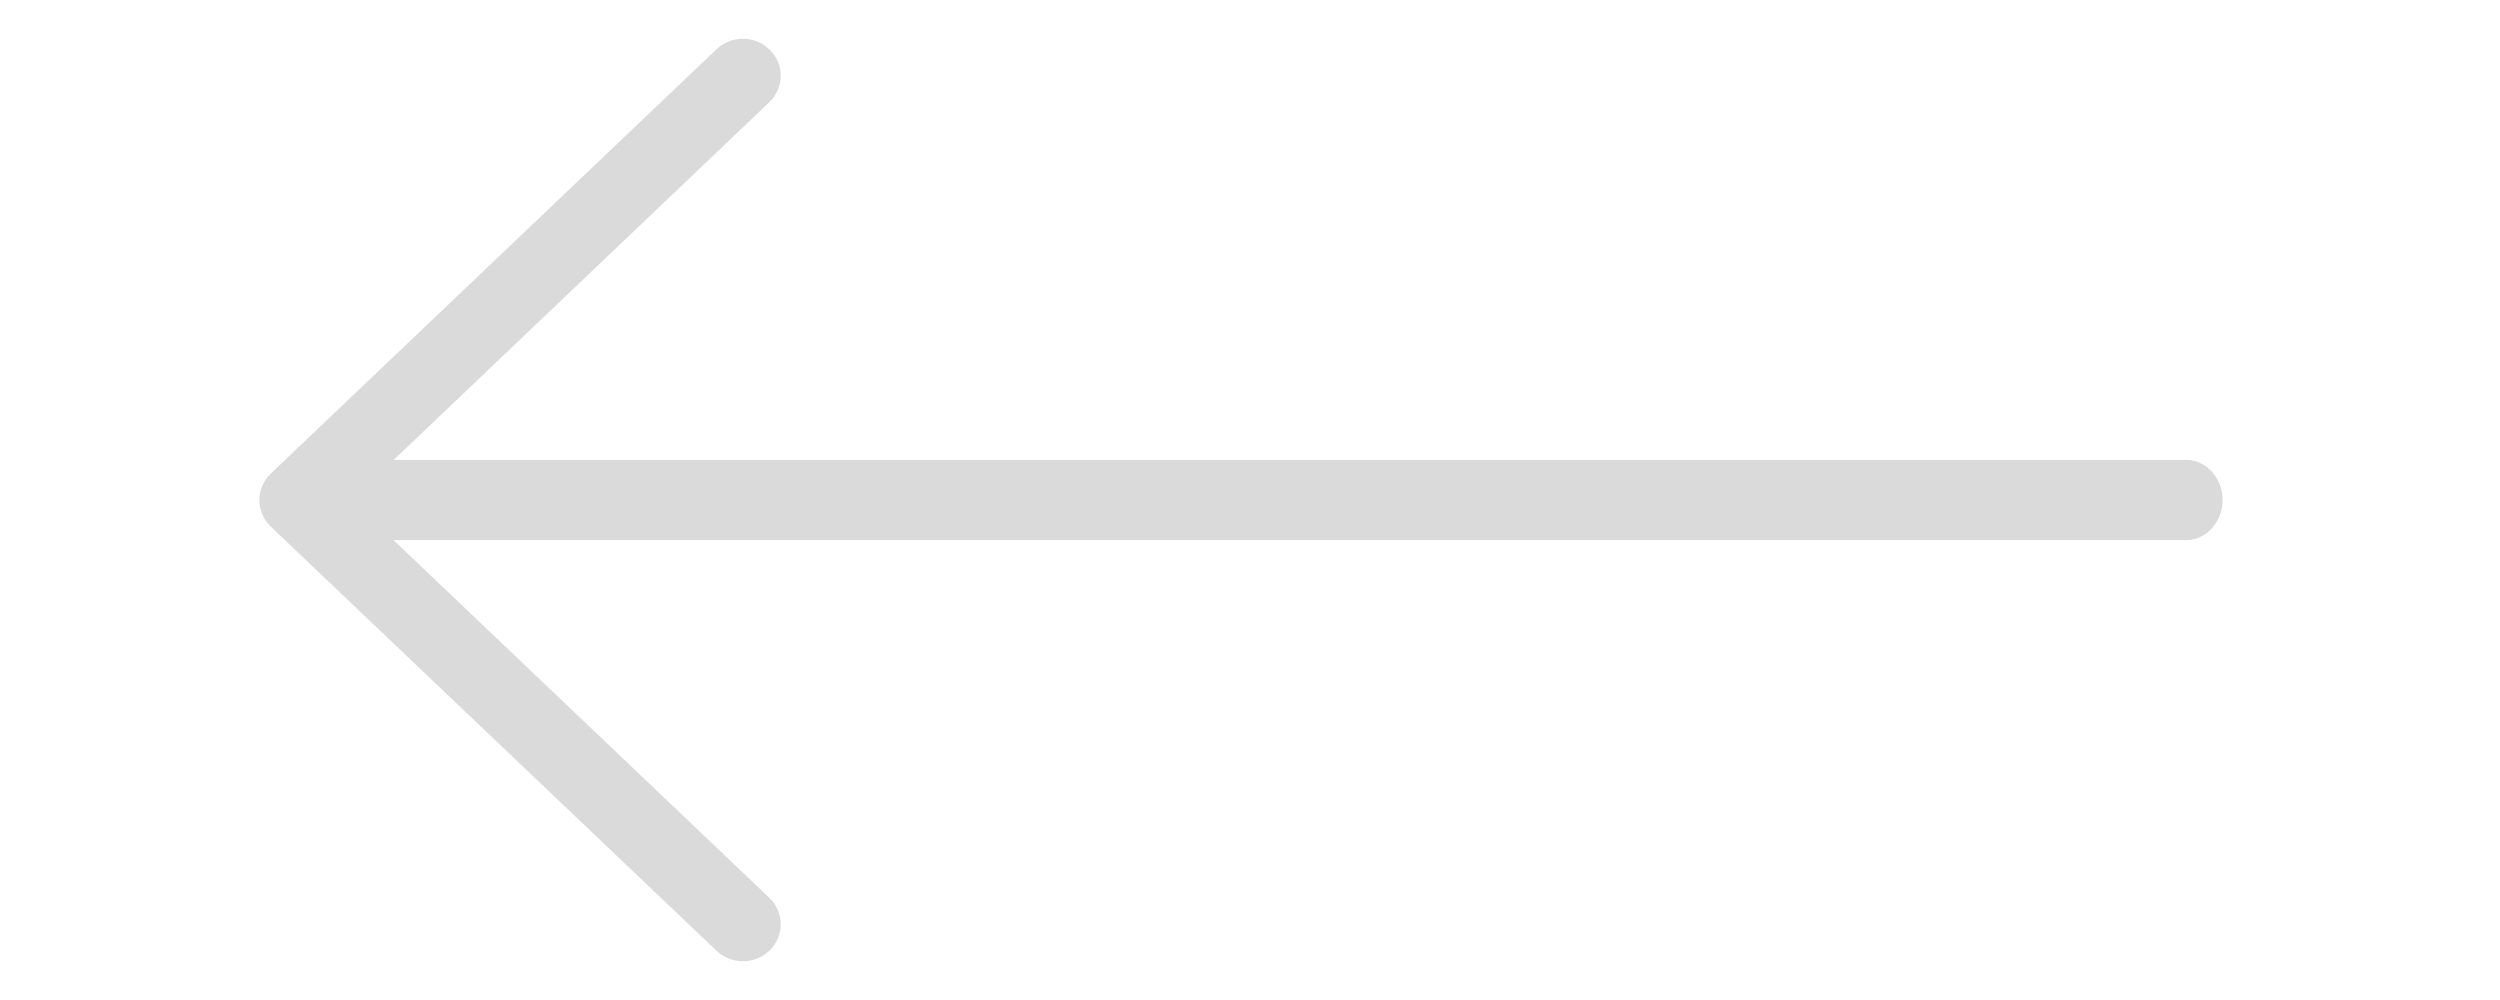
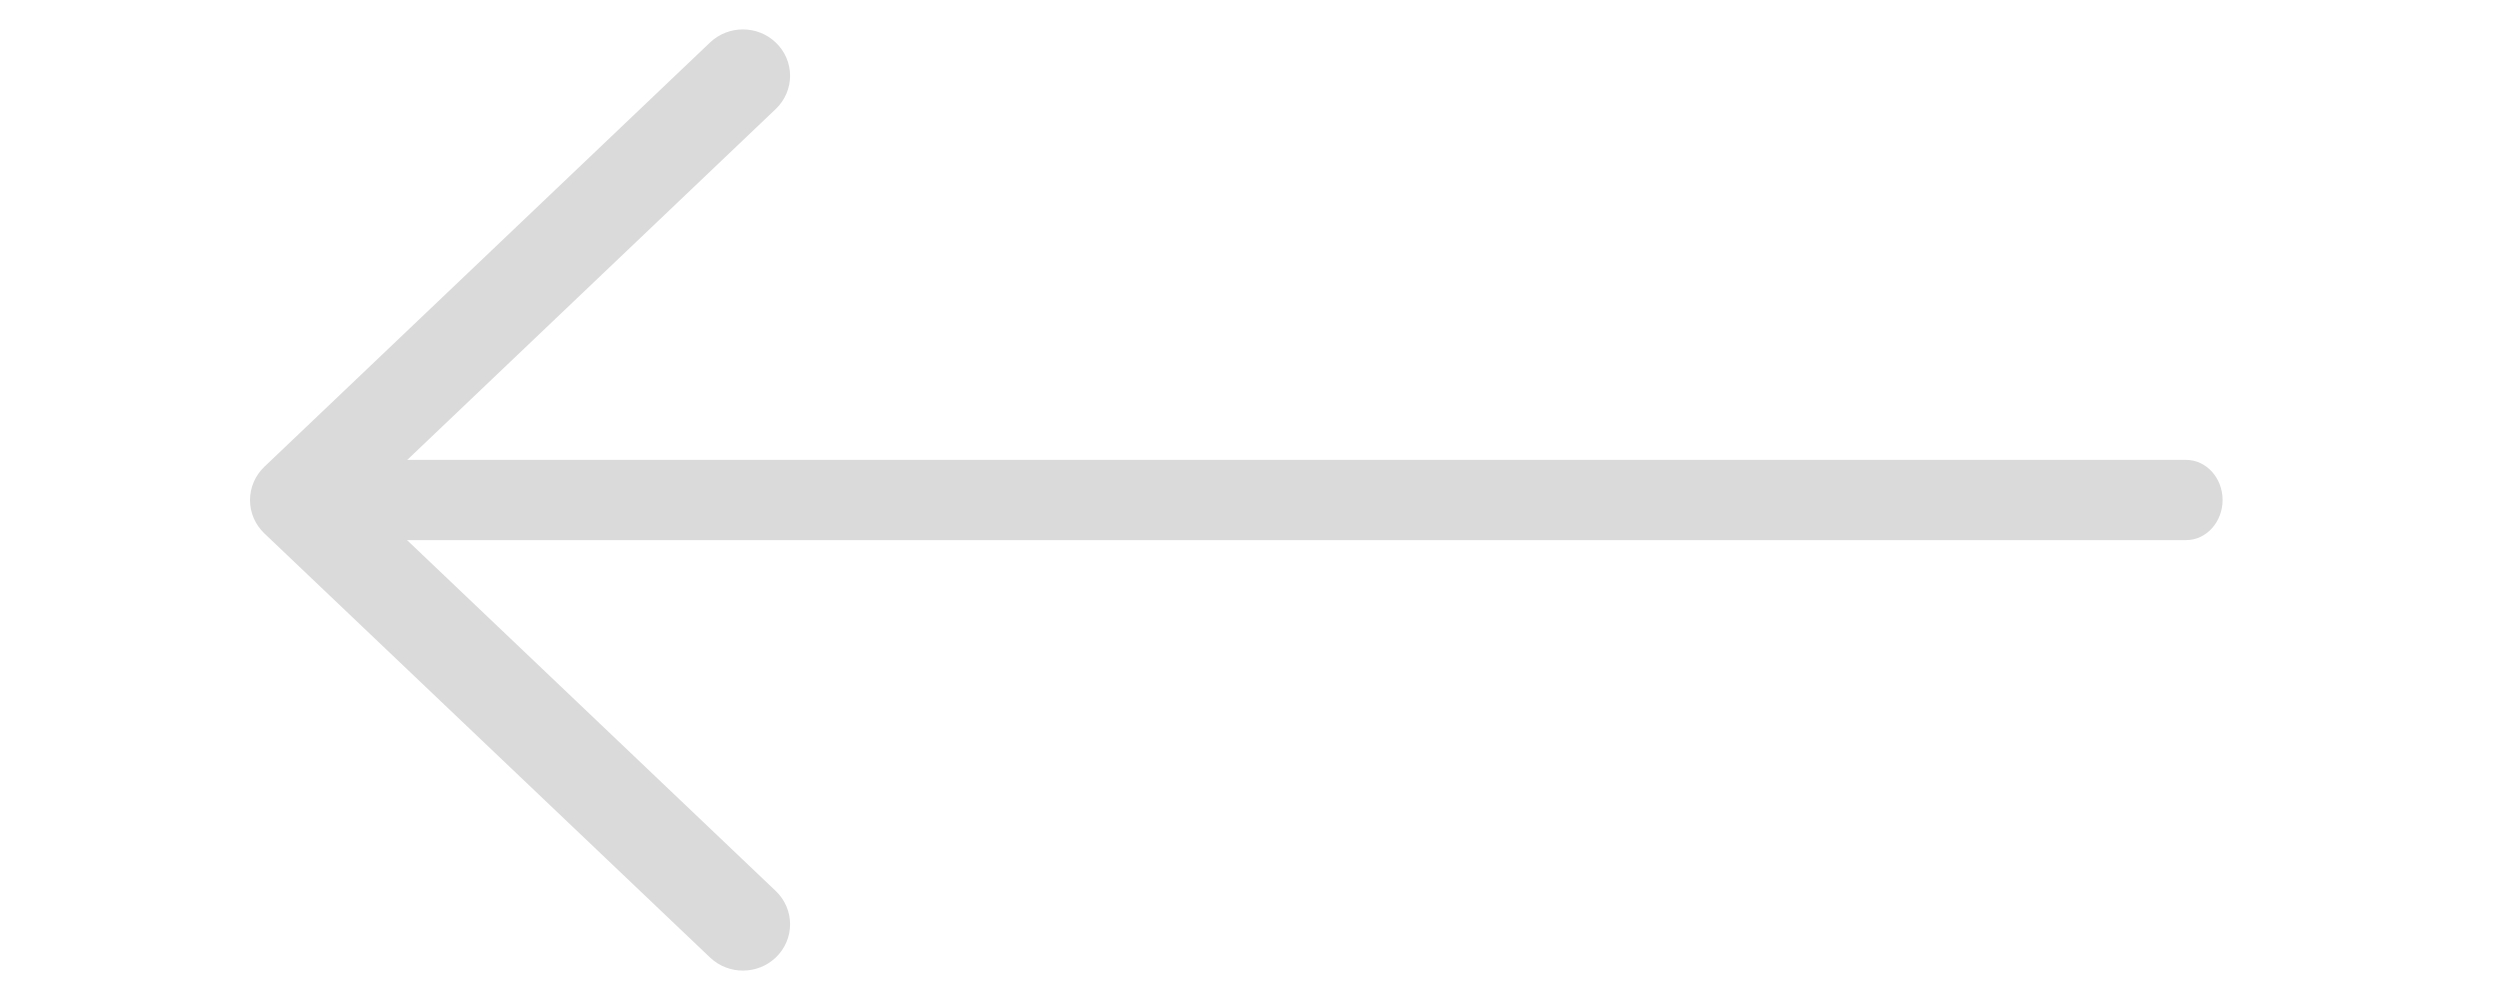
<svg xmlns="http://www.w3.org/2000/svg" width="30" height="12" viewBox="0 0 35 17" fill="none">
  <path d="M33.414 7.818L1.653 7.818C1.311 7.818 1.034 8.124 1.034 8.5C1.034 8.876 1.311 9.182 1.653 9.182L33.414 9.182C33.756 9.182 34.034 8.876 34.034 8.5C34.034 8.124 33.756 7.818 33.414 7.818Z" fill="#DADADA" />
-   <path d="M8.879 1C8.802 1 8.725 1.028 8.666 1.084L1.088 8.298C1.032 8.352 1 8.425 1 8.502C1 8.578 1.032 8.651 1.088 8.705L8.666 15.916C8.784 16.028 8.976 16.028 9.093 15.916C9.211 15.804 9.211 15.621 9.093 15.509L1.73 8.502L9.093 1.491C9.211 1.379 9.211 1.197 9.093 1.085C9.034 1.028 8.957 1 8.879 1Z" fill="#DADADA" stroke="#DADADA" stroke-width="0.682" />
+   <path d="M8.879 1C8.802 1 8.725 1.028 8.666 1.084L1.088 8.298C1.032 8.352 1 8.425 1 8.502C1 8.578 1.032 8.651 1.088 8.705L8.666 15.916C8.784 16.028 8.976 16.028 9.093 15.916C9.211 15.804 9.211 15.621 9.093 15.509L1.73 8.502L9.093 1.491C9.211 1.379 9.211 1.197 9.093 1.085C9.034 1.028 8.957 1 8.879 1Z" fill="#DADADA" stroke="#DADADA" strokeWidth="0.682" />
</svg>
